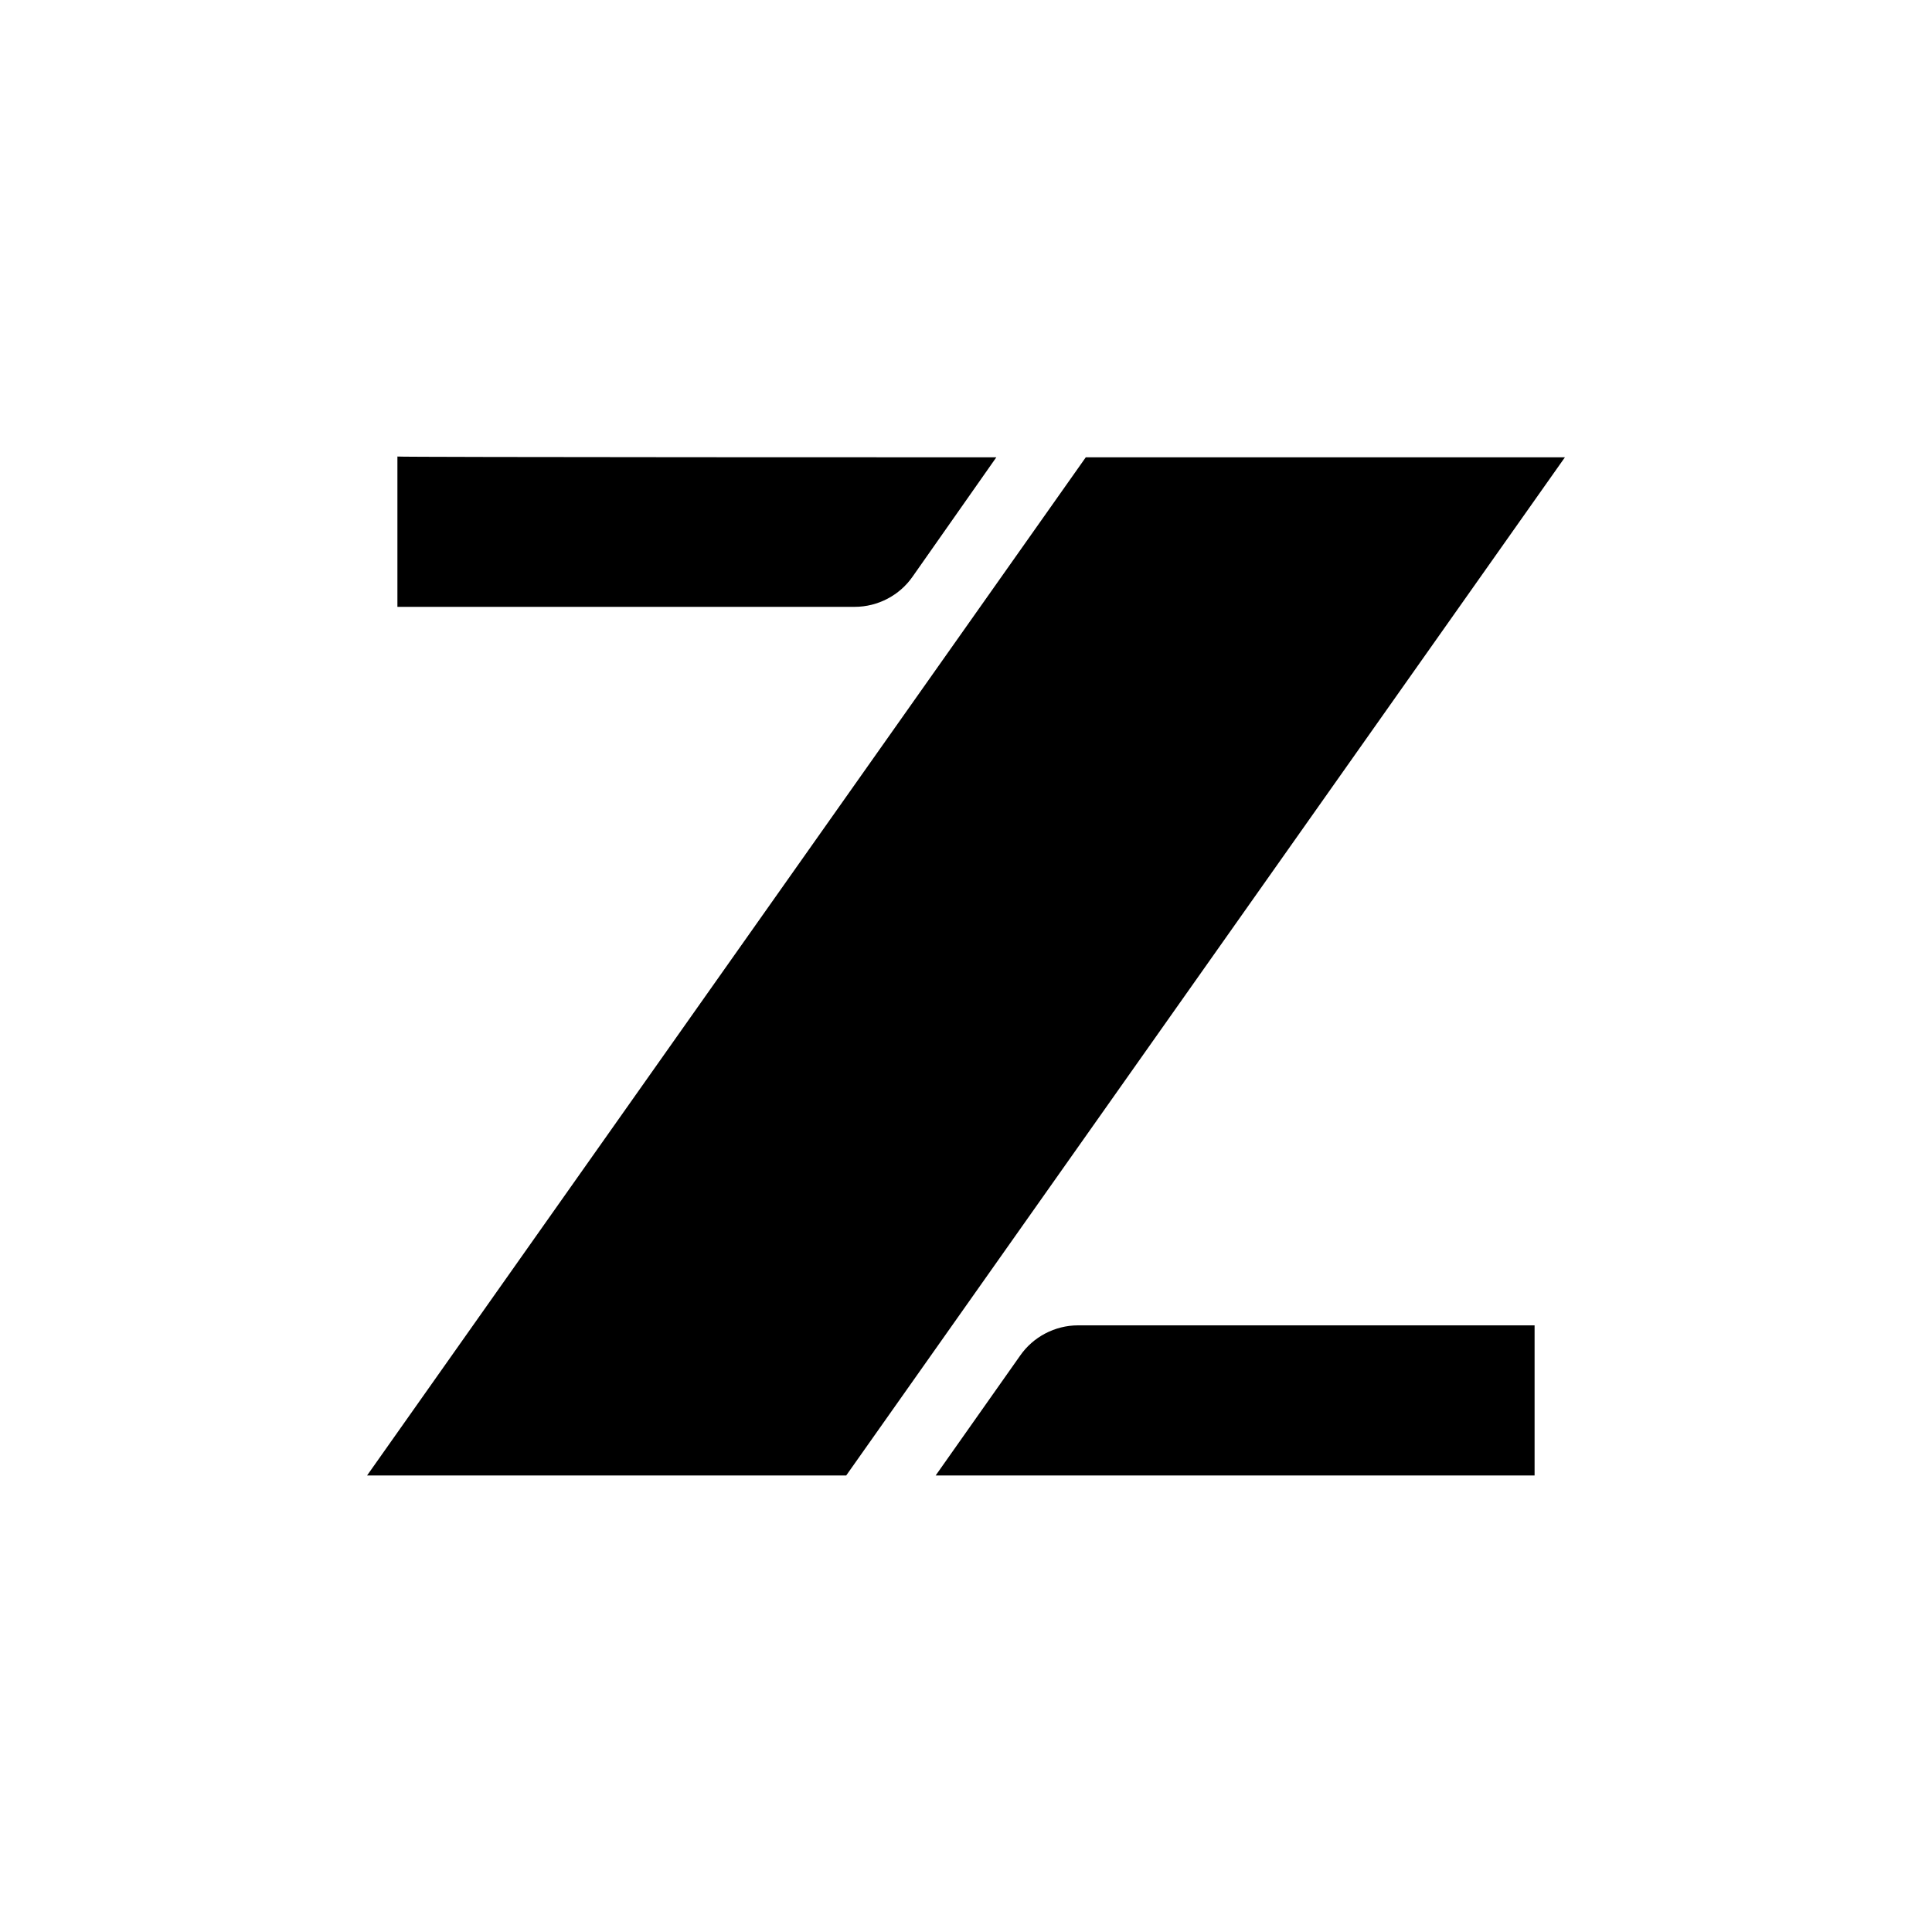
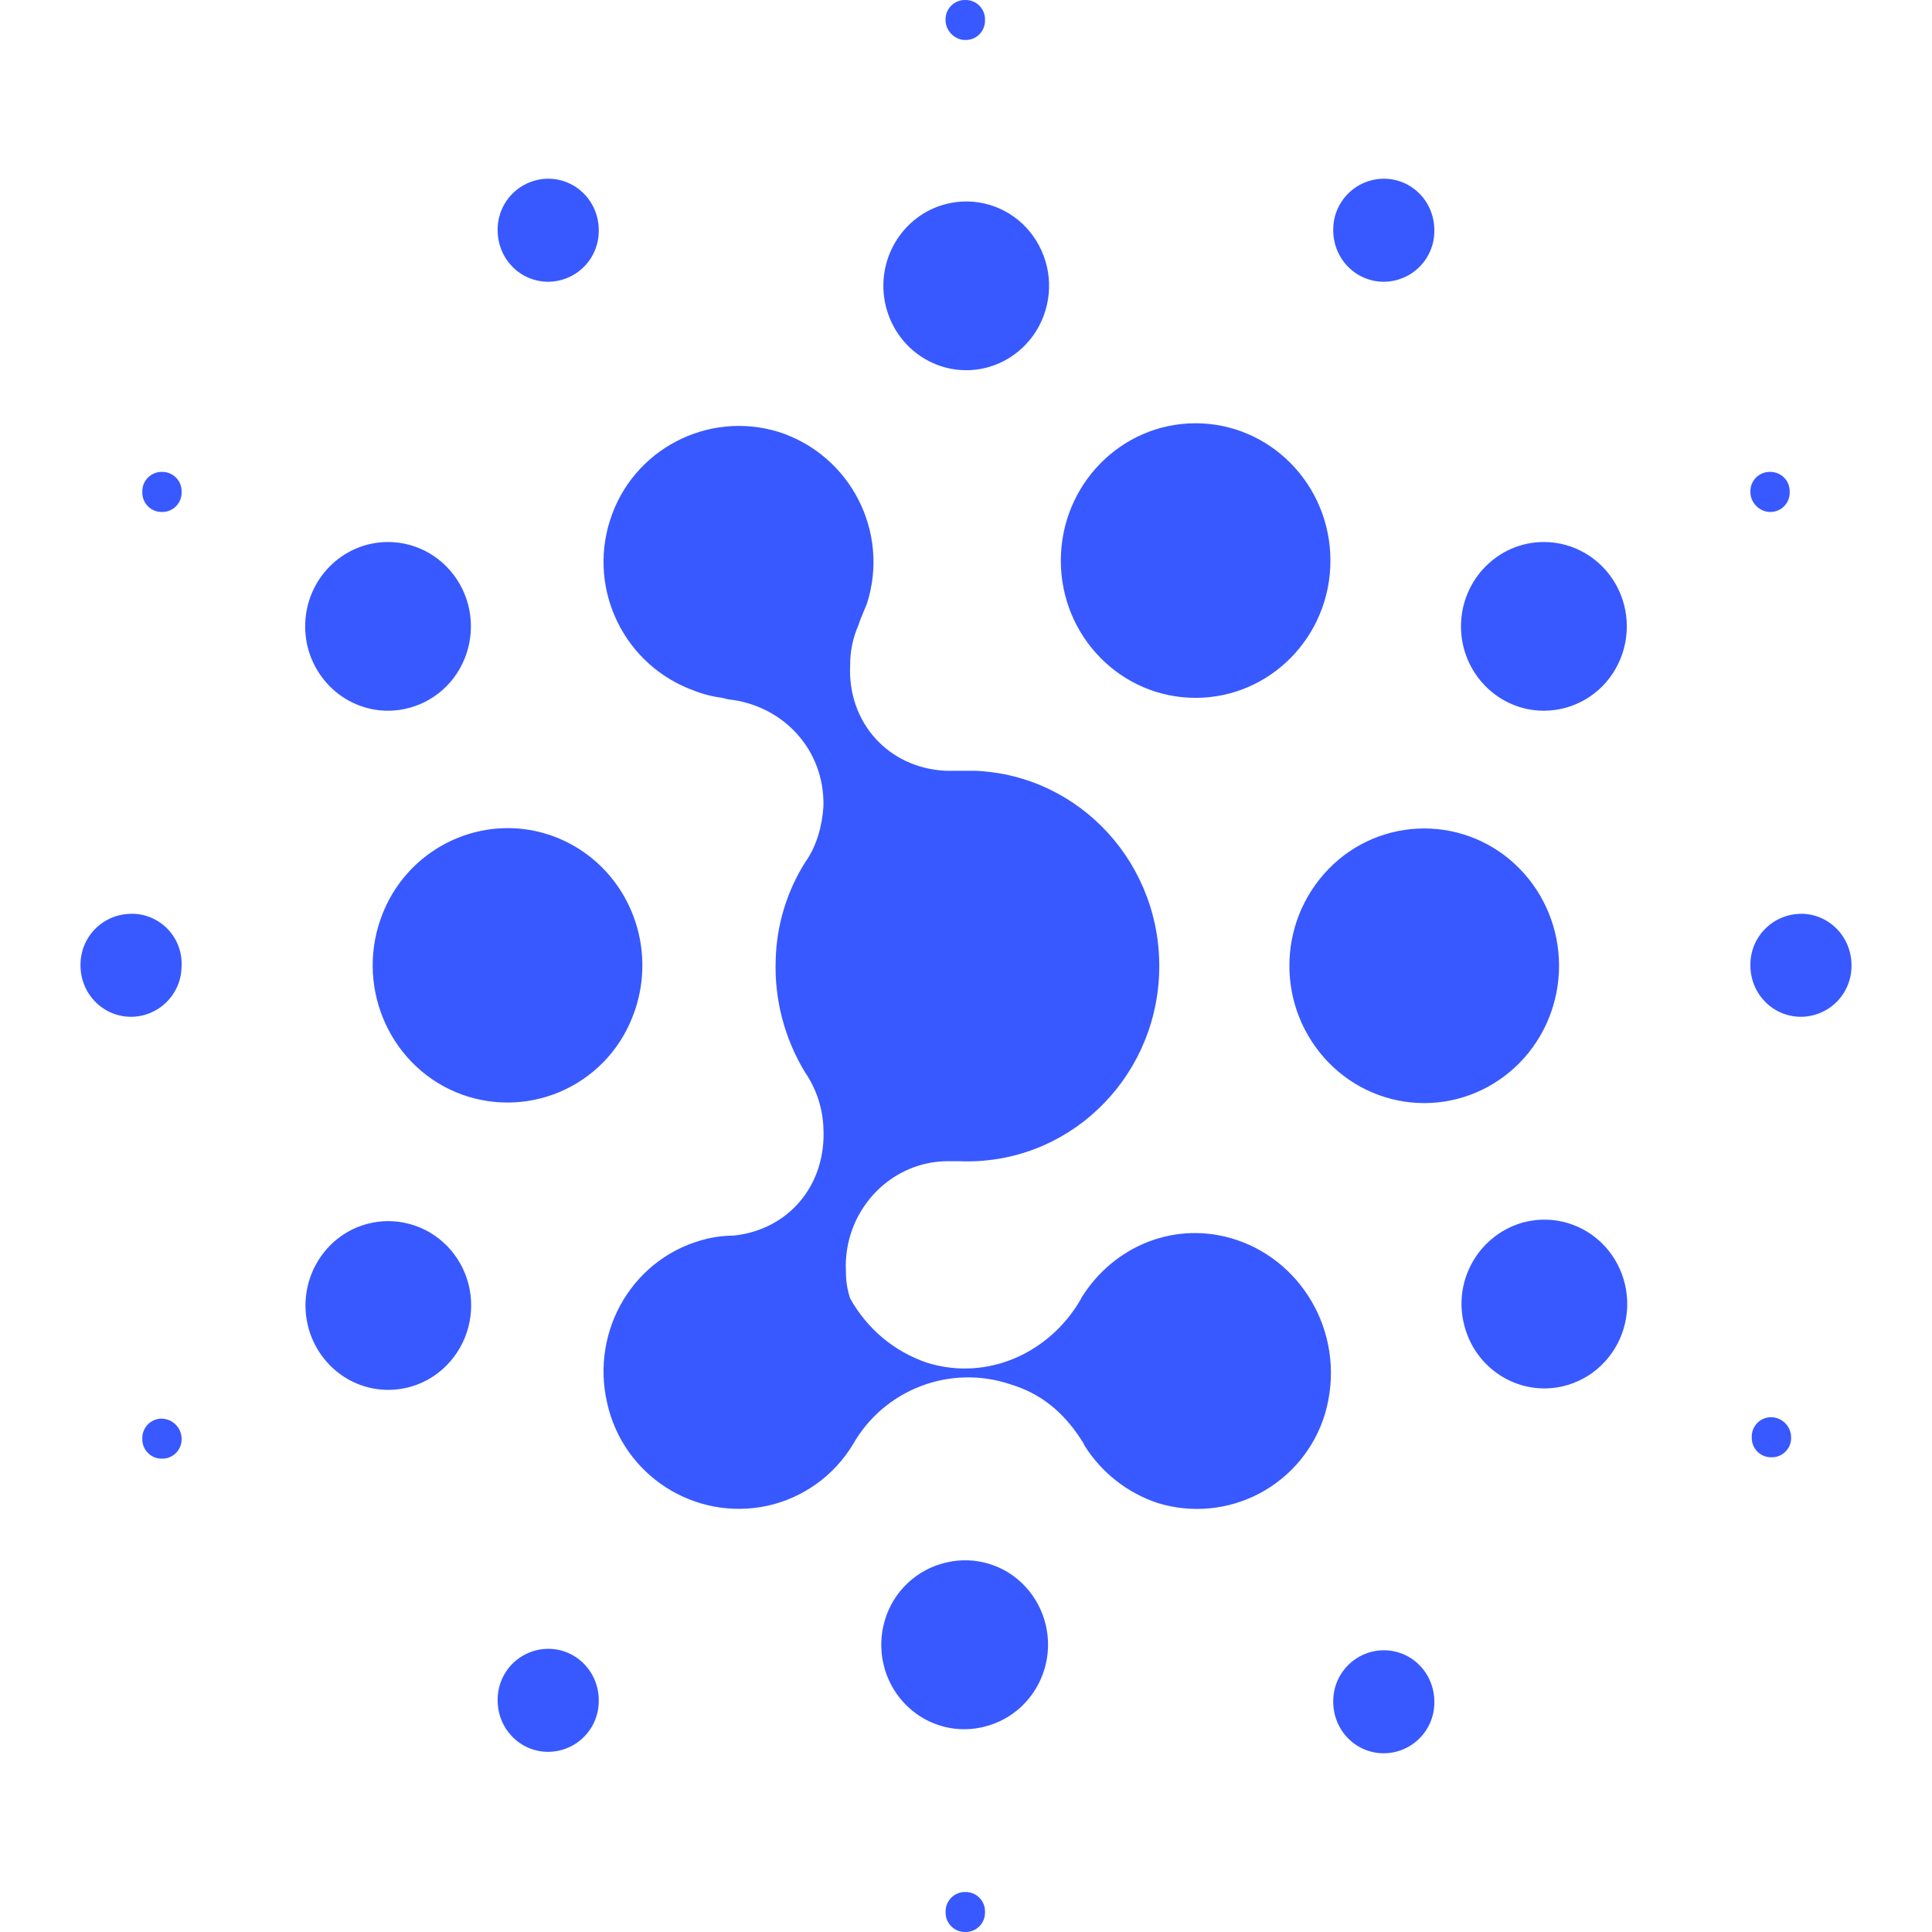
- <svg xmlns="http://www.w3.org/2000/svg" width="100" height="100" viewBox="0 0 100 100" fill="none">
-   <path fill="currentColor" d="M51.57 23.67l-4.33 6.17c-0.67 0.97-1.80 1.57-3.00 1.57H20.57V23.63C20.53 23.67 51.57 23.67 51.57 23.67z M81.00,23.67 L43.80,76.37 L19.00,76.37 L56.20,23.67 Z M48.43 76.37l4.37-6.20c0.67-0.97 1.80-1.57 3.00-1.57h23.63v7.77H48.43z" />
+ <svg xmlns="http://www.w3.org/2000/svg" height="1em" style="flex:none;line-height:1" viewBox="0 0 24 24" width="1em">
+   <path d="M11.991 23.503a.24.24 0 00-.244.248.24.24 0 00.244.249.24.24 0 00.245-.249.24.24 0 00-.22-.247l-.025-.001zM9.671 5.365a1.697 1.697 0 011.099 2.132l-.071.172-.016.04-.018.054c-.07.16-.104.32-.104.498-.035.71.47 1.279 1.186 1.314h.366c1.309.053 2.338 1.173 2.286 2.523-.052 1.332-1.152 2.38-2.478 2.327h-.174c-.715.018-1.274.64-1.239 1.368 0 .124.018.23.053.337.209.373.54.658.96.8.75.23 1.517-.125 1.9-.782l.018-.035c.402-.64 1.17-.96 1.92-.711.854.284 1.378 1.226 1.099 2.167a1.661 1.661 0 01-2.077 1.102 1.711 1.711 0 01-.907-.711l-.017-.035c-.2-.323-.463-.58-.851-.711l-.056-.018a1.646 1.646 0 00-1.954.746 1.66 1.66 0 01-1.065.764 1.677 1.677 0 01-1.989-1.279c-.209-.906.332-1.83 1.257-2.043a1.51 1.51 0 01.296-.035h.018c.68-.071 1.151-.622 1.116-1.333a1.307 1.307 0 00-.227-.693 2.515 2.515 0 01-.366-1.403 2.39 2.39 0 01.366-1.208c.14-.195.21-.444.227-.693.018-.71-.506-1.261-1.186-1.332l-.07-.018a1.43 1.43 0 01-.299-.07l-.05-.019a1.7 1.7 0 01-1.047-2.114 1.68 1.68 0 012.094-1.101zm-5.575 10.11c.26-.264.639-.367.994-.27.355.096.633.379.728.74.095.362-.007.748-.267 1.013-.402.41-1.053.41-1.455 0a1.062 1.062 0 010-1.482zm14.845-.294c.359-.09.738.024.992.297.254.274.344.665.237 1.025-.107.36-.396.634-.756.718-.551.128-1.1-.22-1.23-.781a1.05 1.05 0 01.757-1.26zm-.064-4.39c.314.32.49.753.49 1.206 0 .452-.176.886-.49 1.206-.315.32-.74.5-1.185.5-.444 0-.87-.18-1.184-.5a1.727 1.727 0 010-2.412 1.654 1.654 0 012.369 0zm-11.243.163c.364.484.447 1.128.218 1.691a1.665 1.665 0 01-2.188.923c-.855-.36-1.26-1.358-.907-2.228a1.68 1.68 0 011.33-1.038c.593-.08 1.183.169 1.547.652zm11.545-4.221c.368 0 .708.2.892.524.184.324.184.724 0 1.048a1.026 1.026 0 01-.892.524c-.568 0-1.03-.47-1.03-1.048 0-.579.462-1.048 1.03-1.048zm-14.358 0c.368 0 .707.2.891.524.184.324.184.724 0 1.048a1.026 1.026 0 01-.891.524c-.569 0-1.03-.47-1.03-1.048 0-.579.461-1.048 1.03-1.048zm10.031-1.475c.925 0 1.675.764 1.675 1.706s-.75 1.705-1.675 1.705-1.674-.763-1.674-1.705c0-.942.75-1.706 1.674-1.706zm-2.626-.684c.362-.082.653-.356.761-.718a1.062 1.062 0 00-.238-1.028 1.017 1.017 0 00-.996-.294c-.547.14-.881.7-.752 1.257.13.558.675.907 1.225.783zm0 16.876c.359-.087.644-.36.75-.72a1.062 1.062 0 00-.237-1.019 1.018 1.018 0 00-.985-.301 1.037 1.037 0 00-.762.717c-.108.361-.017.754.239 1.028.245.263.606.377.953.305l.043-.01zM17.19 3.5a.631.631 0 00.628-.64c0-.355-.279-.64-.628-.64a.631.631 0 00-.628.64c0 .355.28.64.628.64zm-10.38 0a.631.631 0 00.628-.64c0-.355-.28-.64-.628-.64a.631.631 0 00-.628.64c0 .355.279.64.628.64zm-5.182 7.852a.631.631 0 00-.628.64c0 .354.28.639.628.639a.63.63 0 00.627-.606l.001-.034a.62.62 0 00-.628-.64zm5.182 9.13a.631.631 0 00-.628.64c0 .355.279.64.628.64a.631.631 0 00.628-.64c0-.355-.28-.64-.628-.64zm10.38.018a.631.631 0 00-.628.64c0 .355.28.64.628.64a.631.631 0 00.628-.64c0-.355-.279-.64-.628-.64zm5.182-9.148a.631.631 0 00-.628.64c0 .354.279.639.628.639a.631.631 0 00.628-.64c0-.355-.28-.64-.628-.64zm-.384-4.992a.24.24 0 00.244-.249.24.24 0 00-.244-.249.24.24 0 00-.244.249c0 .142.122.249.244.249zM11.991.497a.24.24 0 00.245-.248A.24.24 0 0011.99 0a.24.24 0 00-.244.249c0 .133.108.236.223.247l.021.001zM2.011 6.36a.24.24 0 00.245-.249.24.24 0 00-.244-.249.24.24 0 00-.244.249.24.24 0 00.244.249zm0 11.263a.24.24 0 00-.243.248.24.24 0 00.244.249.24.24 0 00.244-.249.252.252 0 00-.244-.248zm19.995-.018a.24.24 0 00-.245.248.24.24 0 00.245.25.24.24 0 00.244-.25.252.252 0 00-.244-.248z" fill="#3859FF" fill-rule="nonzero" />
</svg>
